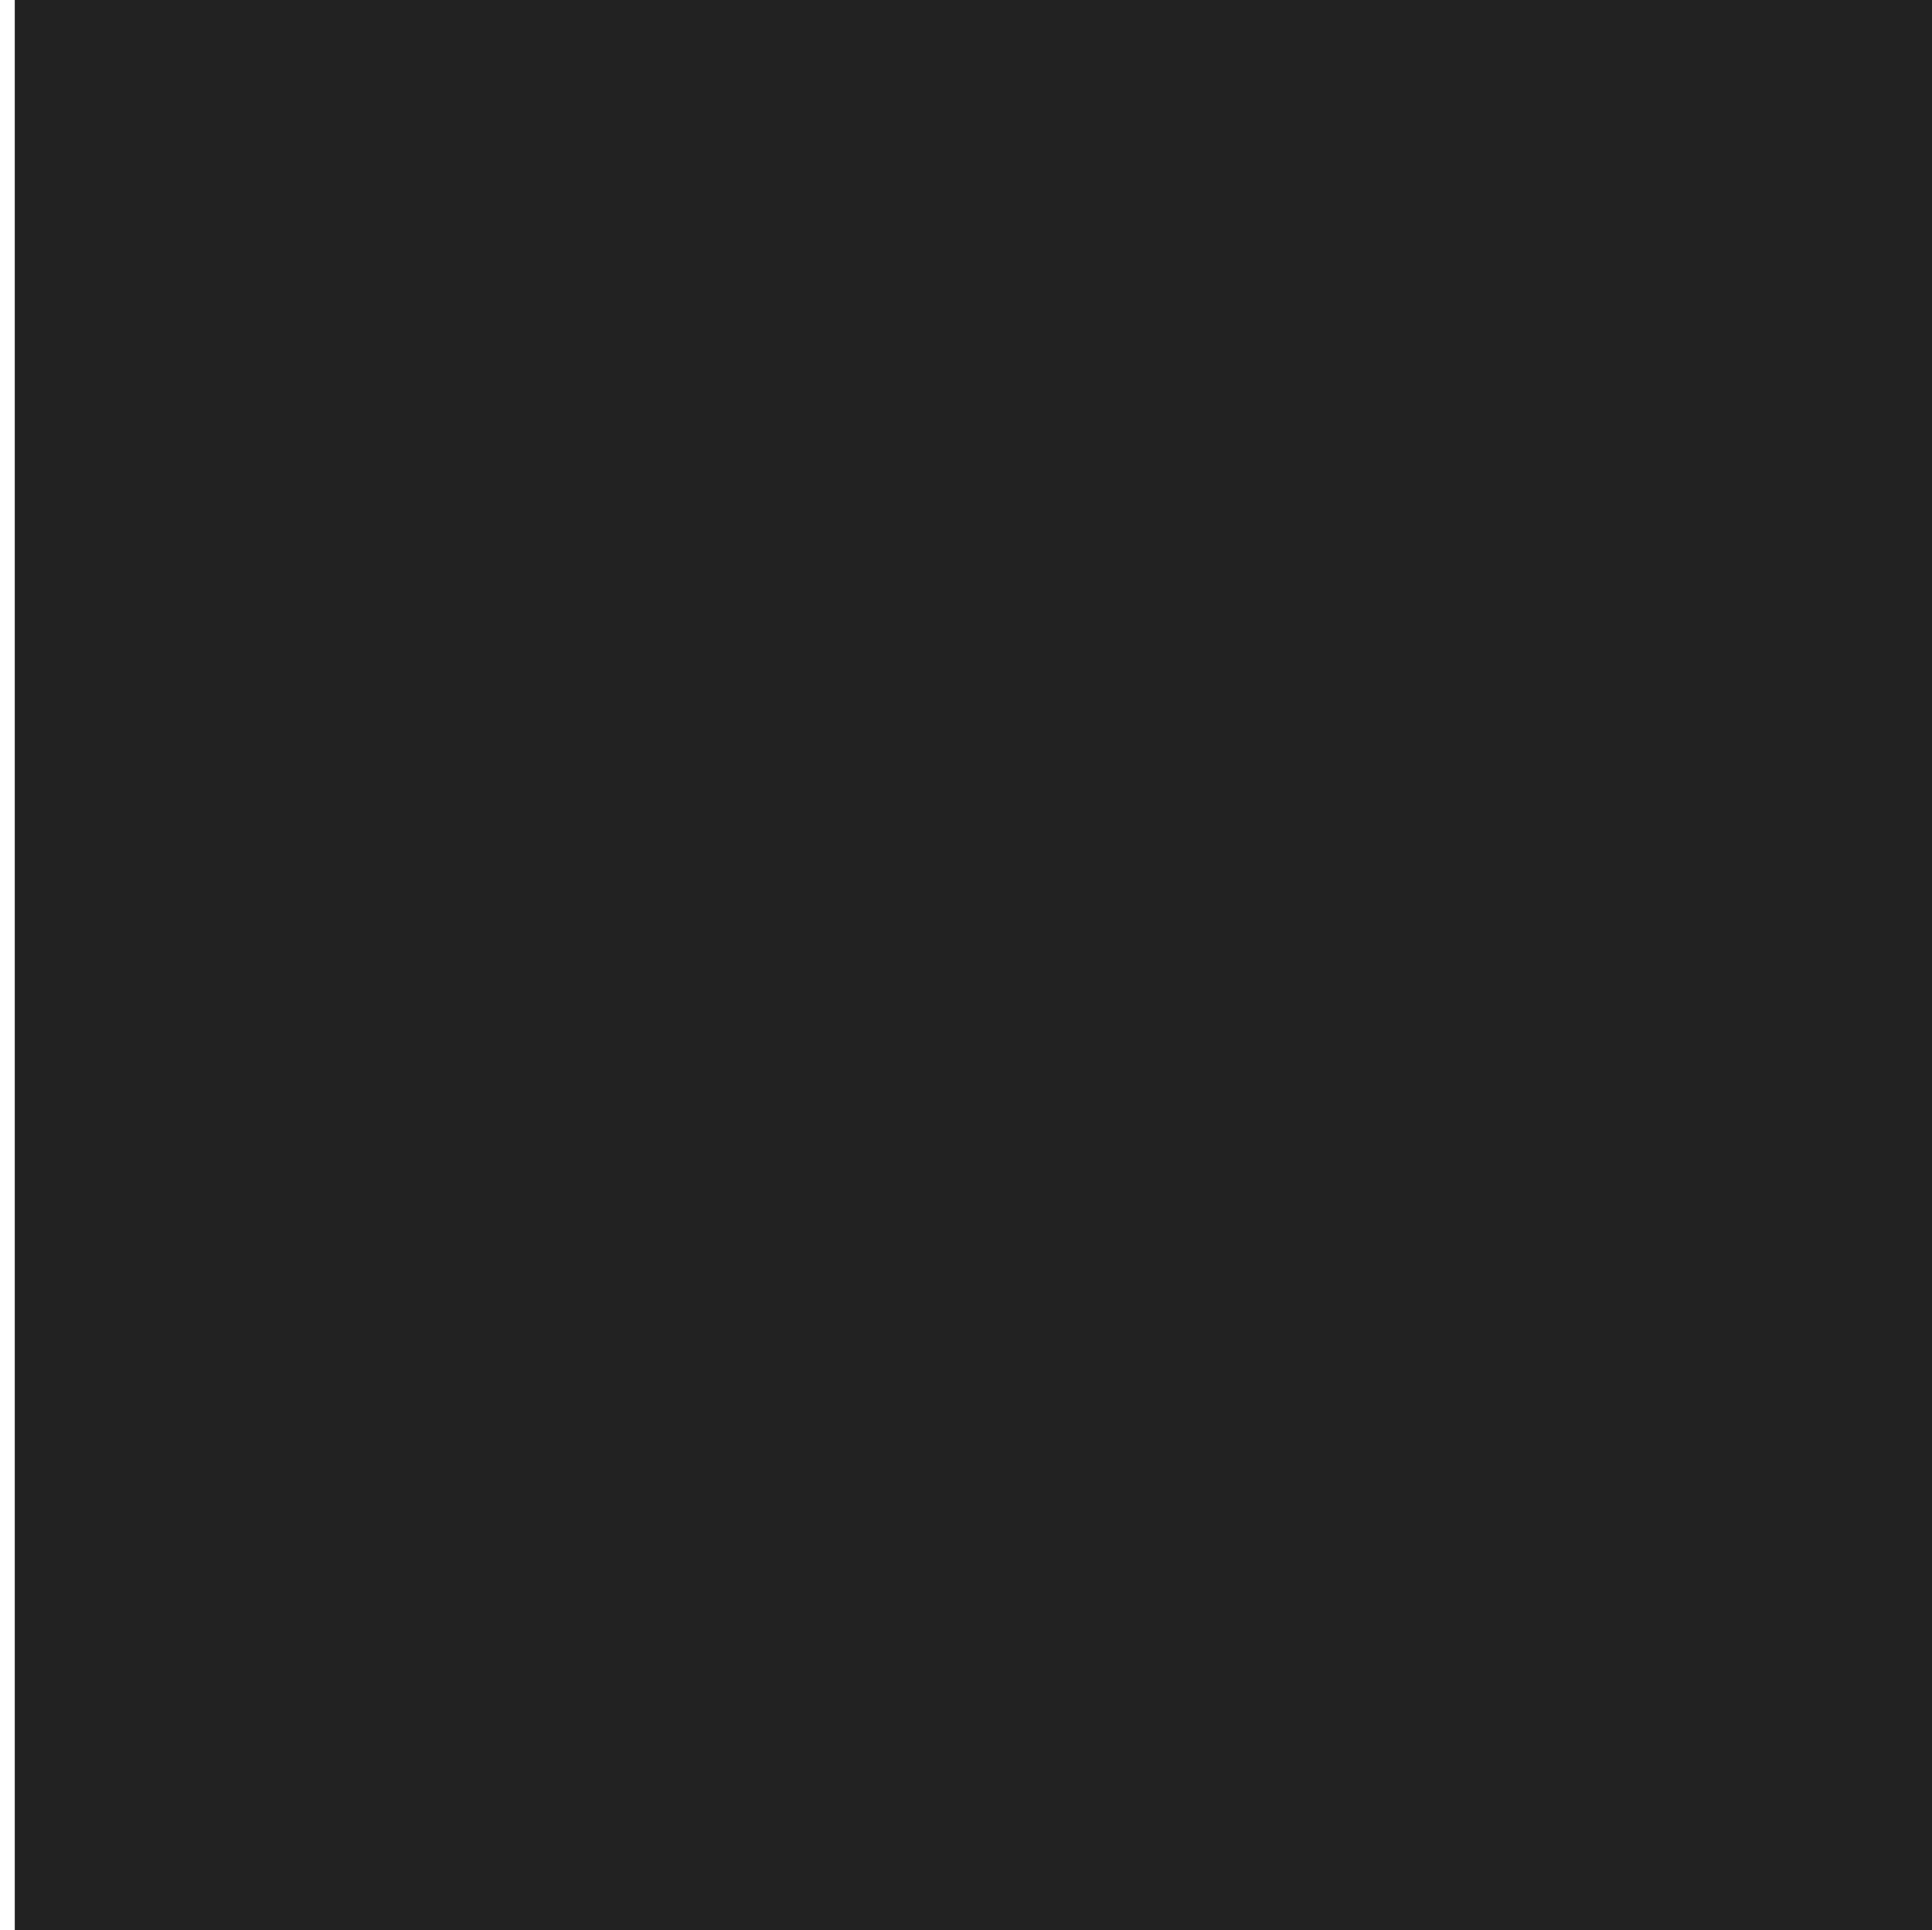
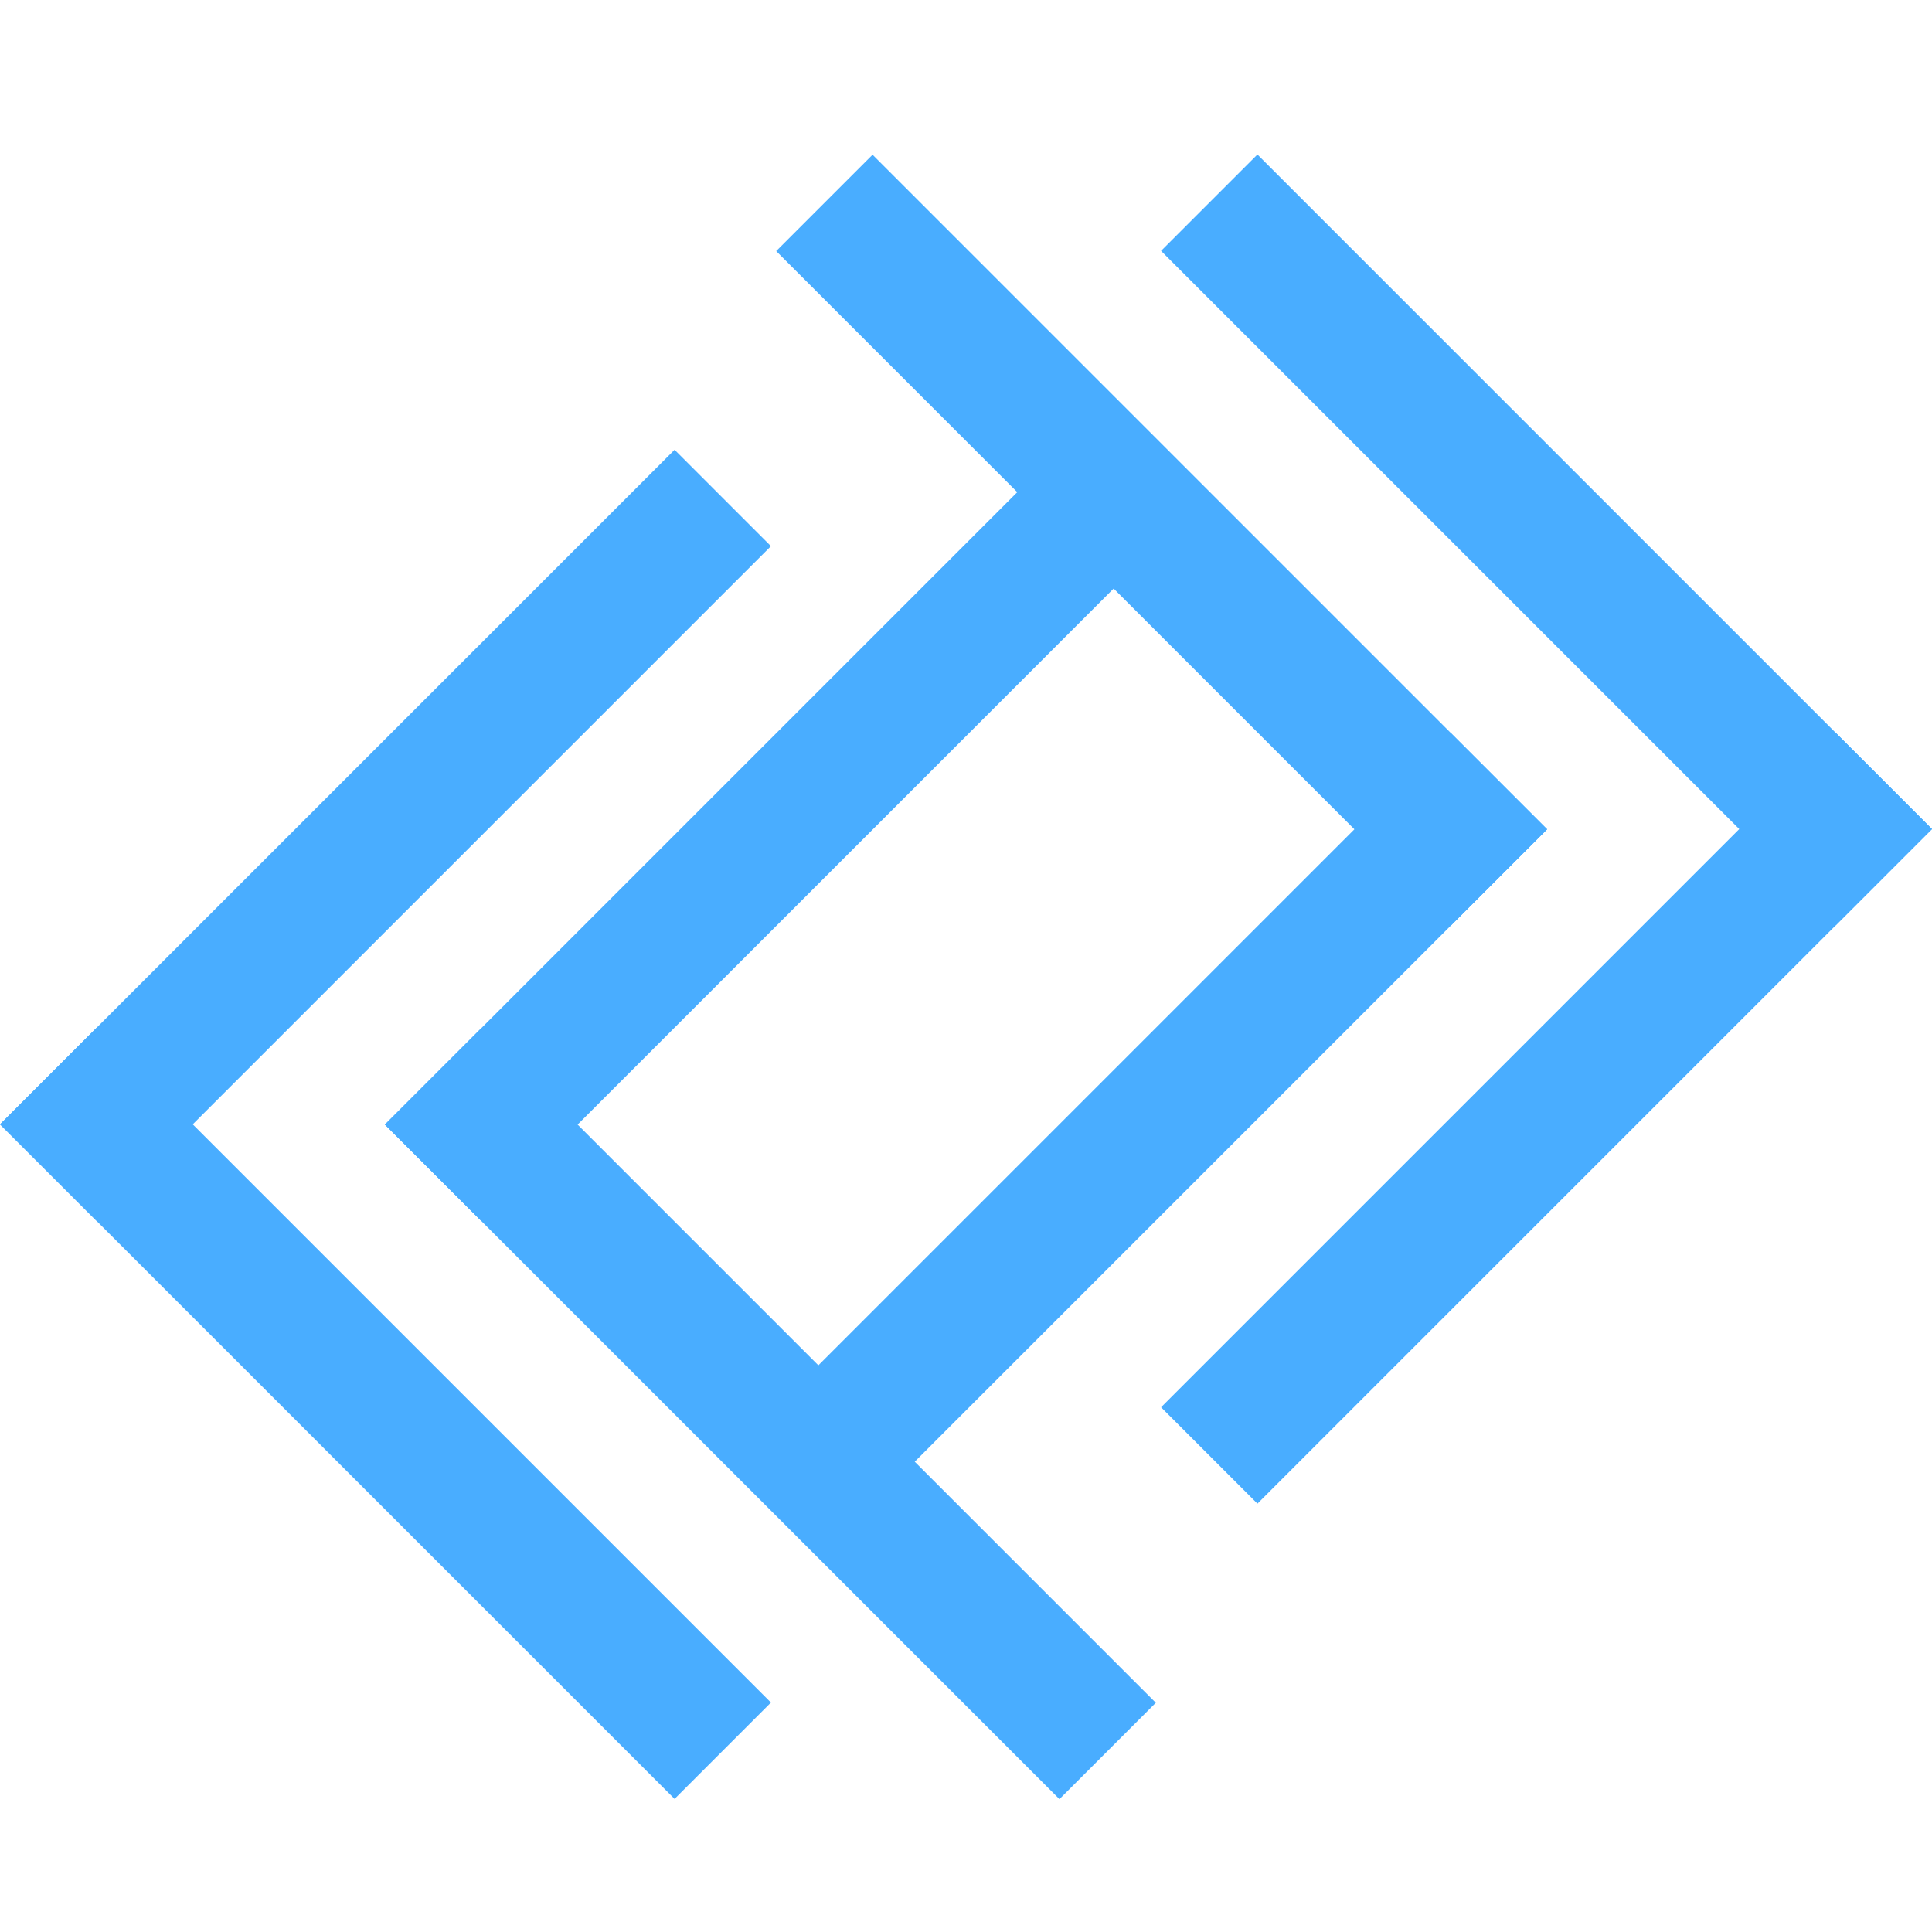
- <svg xmlns="http://www.w3.org/2000/svg" width="120.129mm" height="120mm" viewBox="0 0 120.129 120" version="1.1" id="svg8">
+ <svg xmlns="http://www.w3.org/2000/svg" width="450mm" height="450mm" viewBox="0 0 450 450" version="1.1" id="svg8">
  <defs id="defs2">
    <rect x="1.087" y="-4.186" width="42.592" height="44.362" id="rect890" />
    <clipPath clipPathUnits="userSpaceOnUse" id="clipPath12349">
      <path id="path12351" style="fill:#49adff;fill-opacity:0.188;stroke:none;stroke-width:25.687;stroke-linejoin:round;stroke-miterlimit:4;stroke-dasharray:none;stroke-opacity:1" d="m -613.691,542.943 h 225.705 v 225.705 h -225.705 z" />
    </clipPath>
    <clipPath clipPathUnits="userSpaceOnUse" id="clipPath4549">
      <path id="path4551" style="fill:#2222ff;fill-opacity:1;stroke:none;stroke-width:9.934" d="m 7.612,165.185 v 90 H -47.388 V 165.185 Z" />
    </clipPath>
    <clipPath clipPathUnits="userSpaceOnUse" id="clipPath4549-7">
      <path id="path4551-5" style="fill:#2222ff;fill-opacity:1;stroke:none;stroke-width:9.934" d="m 7.612,165.185 v 90 H -47.388 V 165.185 Z" />
    </clipPath>
    <clipPath clipPathUnits="userSpaceOnUse" id="clipPath6529">
      <path id="path6531" style="fill:#49adff;fill-opacity:1;stroke:none;stroke-width:0.4;stroke-miterlimit:4;stroke-dasharray:none;stroke-opacity:1" d="m -555.697,960.652 v 50.8 h 42.399 l -19.709,-50.8 z" />
    </clipPath>
    <clipPath clipPathUnits="userSpaceOnUse" id="clipPath4549-7-7">
      <path id="path4551-5-2" style="fill:#2222ff;fill-opacity:1;stroke:none;stroke-width:9.934" d="m 7.612,165.185 v 90 H -47.388 V 165.185 Z" />
    </clipPath>
    <clipPath clipPathUnits="userSpaceOnUse" id="clipPath6529-8-3">
      <path id="path6531-3-7" style="fill:#49adff;fill-opacity:1;stroke:none;stroke-width:0.4;stroke-miterlimit:4;stroke-dasharray:none;stroke-opacity:1" d="m -555.697,960.652 v 50.8 h 42.399 l -19.709,-50.8 z" />
    </clipPath>
    <clipPath clipPathUnits="userSpaceOnUse" id="clipPath4549-7-7-3">
      <path id="path4551-5-2-3" style="fill:#2222ff;fill-opacity:1;stroke:none;stroke-width:9.934" d="m 7.612,165.185 v 90 H -47.388 V 165.185 Z" />
    </clipPath>
    <clipPath clipPathUnits="userSpaceOnUse" id="clipPath9187">
      <path id="path9189" style="fill:#49adff;fill-opacity:1;stroke:none;stroke-width:0.419;stroke-miterlimit:4;stroke-dasharray:none;stroke-opacity:1" d="M 7.612,165.185 H -47.387 v 42.924 L 7.612,188.156 Z" />
    </clipPath>
    <clipPath clipPathUnits="userSpaceOnUse" id="clipPath4549-1">
      <path id="path4551-6" style="fill:#2222ff;fill-opacity:1;stroke:none;stroke-width:9.934" d="m 7.612,165.185 v 90 H -47.388 V 165.185 Z" />
    </clipPath>
    <clipPath clipPathUnits="userSpaceOnUse" id="clipPath4549-1-3">
      <path id="path4551-6-7" style="fill:#2222ff;fill-opacity:1;stroke:none;stroke-width:9.934" d="m 7.612,165.185 v 90 H -47.388 V 165.185 Z" />
    </clipPath>
    <clipPath clipPathUnits="userSpaceOnUse" id="clipPath4549-3">
      <path id="path4551-67" style="fill:#2222ff;fill-opacity:1;stroke:none;stroke-width:9.934" d="m 7.612,165.185 v 90 H -47.388 V 165.185 Z" />
    </clipPath>
    <clipPath clipPathUnits="userSpaceOnUse" id="clipPath4549-3-8">
      <path id="path4551-67-1" style="fill:#2222ff;fill-opacity:1;stroke:none;stroke-width:9.934" d="m 7.612,165.185 v 90 H -47.388 V 165.185 Z" />
    </clipPath>
    <clipPath clipPathUnits="userSpaceOnUse" id="clipPath4549-3-8-4">
      <path id="path4551-67-1-7" style="fill:#2222ff;fill-opacity:1;stroke:none;stroke-width:9.934" d="m 7.612,165.185 v 90 H -47.388 V 165.185 Z" />
    </clipPath>
  </defs>
-   <g id="layer1" transform="translate(-229.296,-14.03501)">
+   <g id="layer1" transform="translate(-230.2149,-47.49922)">
    <text xml:space="preserve" id="text888" style="font-style:normal;font-weight:normal;font-size:10.583px;line-height:1.25;font-family:sans-serif;white-space:pre;shape-inside:url(#rect890);fill:#000000;fill-opacity:1;stroke:none;" transform="translate(3042.689,-861.0256)" />
    <g id="g11386-3-3" transform="matrix(0.7276916,0,0,0.7276916,765.798,258.7328)" />
    <g id="g4348" transform="matrix(1.435284,0,0,1.435284,4227.369,-1172.134)" />
    <g id="g11386-3-3-2" transform="matrix(0.8141892,0,0,0.8141892,3217.892,-455.7531)" />
    <g id="g6105-1" transform="matrix(0.4840677,0,0,0.4840677,2359.766,17.61599)">
      <g id="g909">
-         <g id="g895">
-           <rect style="fill:#222222;fill-opacity:1;stroke:none;stroke-width:61.655;stroke-linecap:round;stroke-linejoin:round;stroke-dashoffset:19.162" id="rect873" width="929.622" height="929.622" x="-4399.284" y="-7.398" />
+         <g id="g895" transform="translate(0,74.33535)">
          <g id="g12586-6-3-0-2-74-9" transform="matrix(-0.9057922,0,0,0.9057922,-5031.234,1.619403)" style="fill:#49adff;fill-opacity:1">
            <rect style="fill:#49adff;fill-opacity:1;stroke:none;stroke-width:25.687;stroke-linejoin:round;stroke-miterlimit:4;stroke-dasharray:none;stroke-opacity:1" id="rect12444-20-0-37-0-2-9-1-4" width="506.776" height="72.397" x="-588.88" y="904.561" transform="rotate(45)" />
            <rect style="fill:#49adff;fill-opacity:1;stroke:none;stroke-width:25.687;stroke-linejoin:round;stroke-miterlimit:4;stroke-dasharray:none;stroke-opacity:1" id="rect12444-3-95-8-2-4-2-6-0-9-1" width="506.776" height="72.397" x="-1411.337" y="-154.501" transform="rotate(-45)" />
            <rect style="fill:#49adff;fill-opacity:1;stroke:none;stroke-width:25.687;stroke-linejoin:round;stroke-miterlimit:4;stroke-dasharray:none;stroke-opacity:1" id="rect12444-20-6-4-1-7-6-4-0-9" width="506.776" height="72.397" x="-733.361" y="1049.214" transform="rotate(45)" />
            <rect style="fill:#49adff;fill-opacity:1;stroke:none;stroke-width:25.687;stroke-linejoin:round;stroke-miterlimit:4;stroke-dasharray:none;stroke-opacity:1" id="rect12444-3-95-8-5-7-3-9-9-5-9-5" width="506.776" height="72.397" x="-1555.99" y="-298.981" transform="rotate(-45)" />
          </g>
          <g id="g12586-6-9-8-8-1-8-7" transform="matrix(0.9057922,0,0,0.9057922,-2837.711,-140.4569)" style="fill:#49adff;fill-opacity:1">
            <rect style="fill:#49adff;fill-opacity:1;stroke:none;stroke-width:25.687;stroke-linejoin:round;stroke-miterlimit:4;stroke-dasharray:none;stroke-opacity:1" id="rect12444-20-0-37-2-8-8-7-85-4" width="506.776" height="72.397" x="-588.88" y="904.561" transform="rotate(45)" />
            <rect style="fill:#49adff;fill-opacity:1;stroke:none;stroke-width:25.687;stroke-linejoin:round;stroke-miterlimit:4;stroke-dasharray:none;stroke-opacity:1" id="rect12444-3-95-8-2-4-0-6-2-8-8-1" width="506.776" height="72.397" x="-1411.337" y="-154.501" transform="rotate(-45)" />
            <rect style="fill:#49adff;fill-opacity:1;stroke:none;stroke-width:25.687;stroke-linejoin:round;stroke-miterlimit:4;stroke-dasharray:none;stroke-opacity:1" id="rect12444-20-6-4-1-5-4-6-0-4-2" width="506.776" height="72.397" x="-733.361" y="1049.214" transform="rotate(45)" />
            <rect style="fill:#49adff;fill-opacity:1;stroke:none;stroke-width:25.687;stroke-linejoin:round;stroke-miterlimit:4;stroke-dasharray:none;stroke-opacity:1" id="rect12444-3-95-8-5-7-3-7-37-0-4-3-2" width="506.776" height="72.397" x="-1555.99" y="-298.981" transform="rotate(-45)" />
          </g>
        </g>
      </g>
    </g>
  </g>
</svg>
